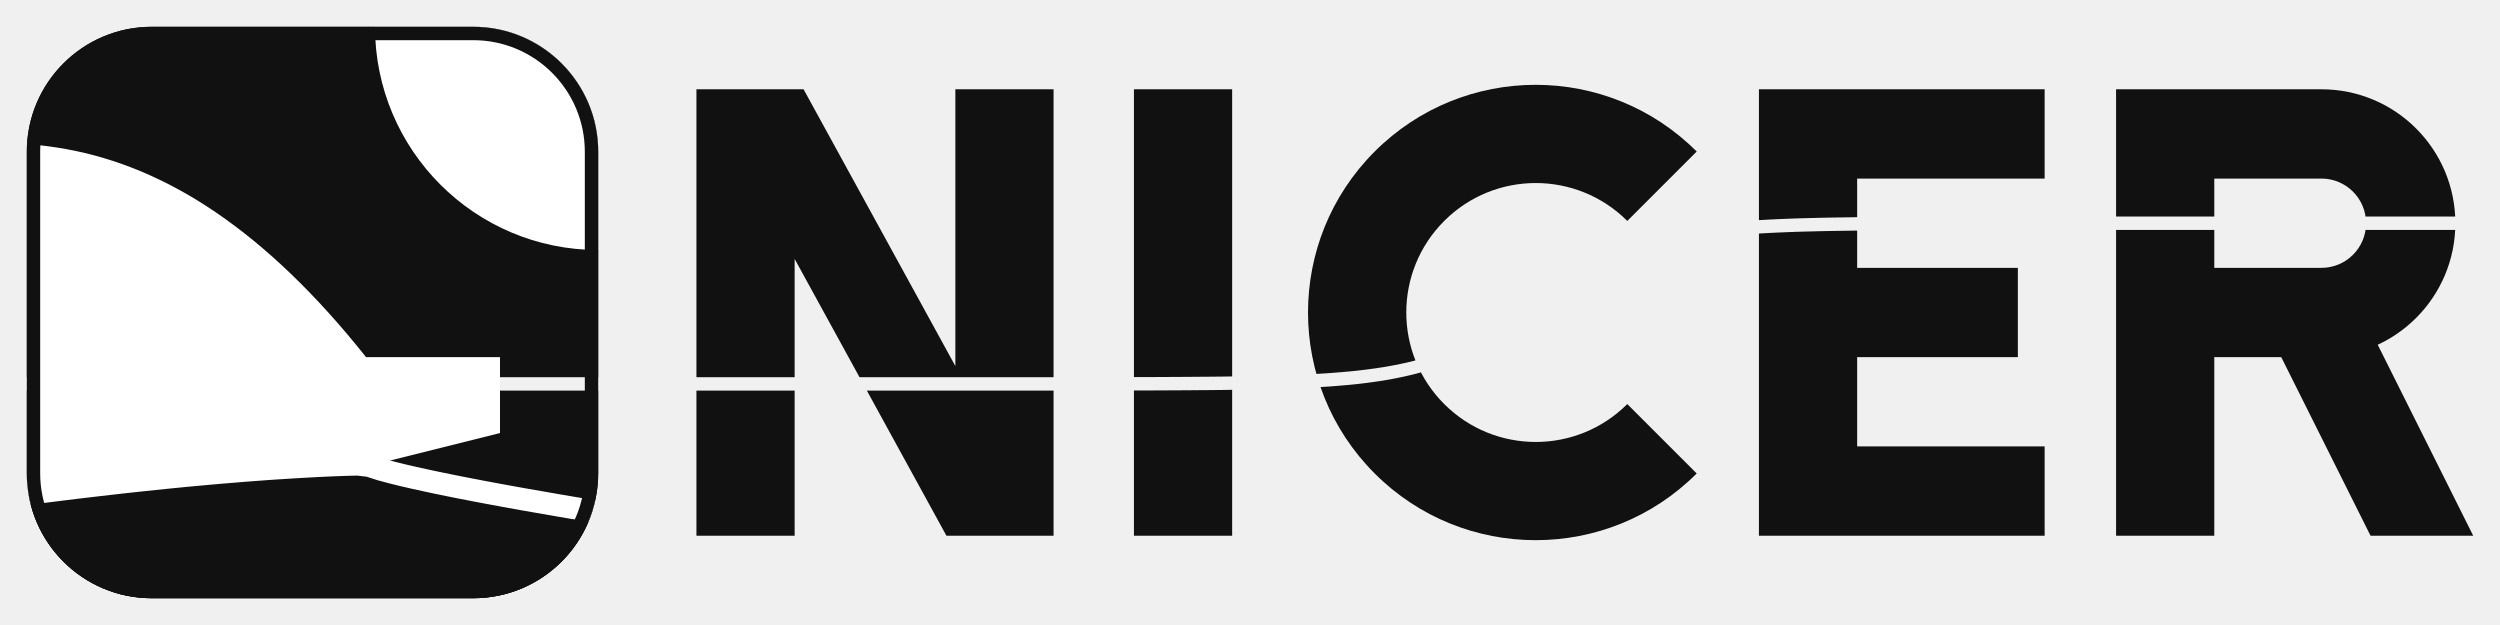
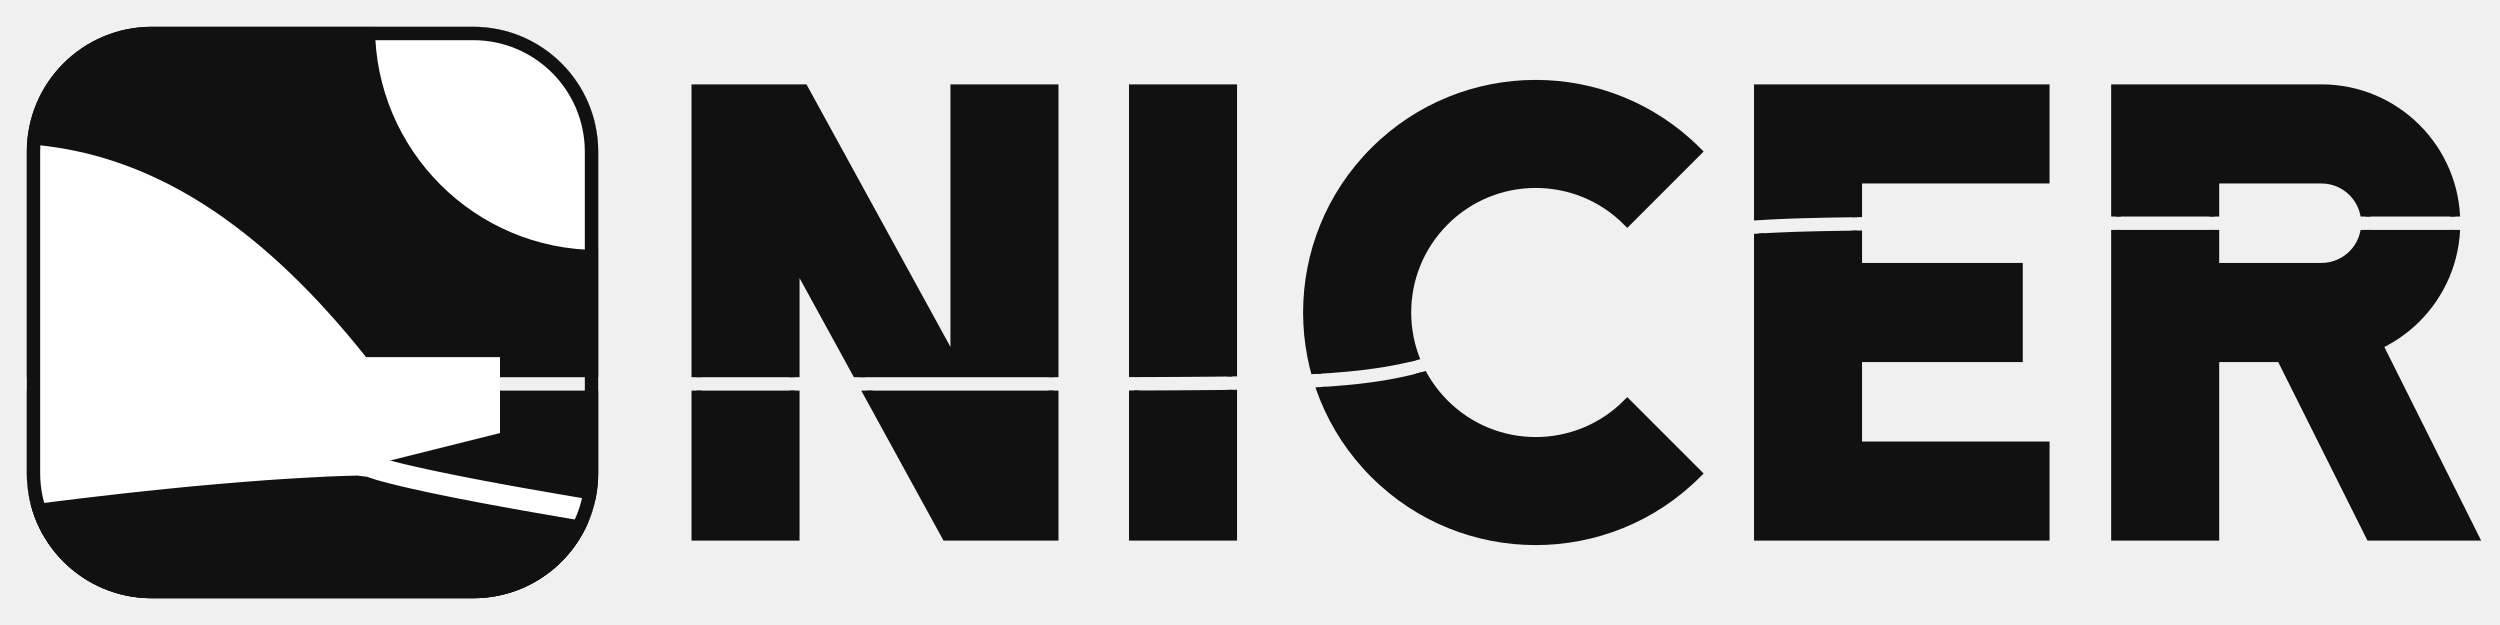
<svg xmlns="http://www.w3.org/2000/svg" viewBox="-6 -20 560 140" width="560" height="140">
  <defs>
    <clipPath id="c1m-a">
      <path d="M-12,-20H554L554.00,28.50L552.00,28.50L550.00,28.50L548.00,28.50L546.00,28.50L544.00,28.50L542.00,28.50L540.00,28.50L538.00,28.50L536.00,28.50L534.00,28.50L532.00,28.50L530.00,28.50L528.00,28.50L526.00,28.50L524.00,28.50L522.00,28.50L520.00,28.50L518.00,28.50L516.00,28.50L514.00,28.50L512.00,28.50L510.00,28.50L508.00,28.50L506.00,28.50L504.00,28.50L502.00,28.50L500.00,28.50L498.00,28.50L496.00,28.50L494.00,28.50L492.00,28.50L490.00,28.50L488.00,28.50L486.00,28.50L484.00,28.50L482.00,28.50L480.00,28.50L478.00,28.50L476.00,28.50L474.00,28.50L472.00,28.50L470.00,28.50L468.00,28.50L466.00,28.50L464.00,28.50L462.00,28.50L460.00,28.50L458.00,28.50L456.00,28.50L454.00,28.51L452.00,28.51L450.00,28.51L448.00,28.51L446.00,28.51L444.00,28.51L442.00,28.51L440.00,28.52L438.00,28.52L436.00,28.52L434.00,28.52L432.00,28.53L430.00,28.53L428.00,28.54L426.00,28.54L424.00,28.55L422.00,28.56L420.00,28.57L418.00,28.58L416.00,28.60L414.00,28.61L412.00,28.63L410.00,28.65L408.00,28.68L406.00,28.71L404.00,28.74L402.00,28.78L400.00,28.83L398.00,28.88L396.00,28.94L394.00,29.02L392.00,29.10L390.00,29.20L388.00,29.31L386.00,29.44L384.00,29.60L382.00,29.77L380.00,29.97L378.00,30.21L376.00,30.48L374.00,30.78L372.00,31.14L370.00,31.54L368.00,31.99L366.00,32.51L364.00,33.09L362.00,33.74L360.00,34.47L358.00,35.28L356.00,36.16L354.00,37.13L352.00,38.18L350.00,39.31L348.00,40.51L346.00,41.77L344.00,43.08L342.00,44.43L340.00,45.81L338.00,47.19L336.00,48.57L334.00,49.92L332.00,51.23L330.00,52.49L328.00,53.69L326.00,54.82L324.00,55.87L322.00,56.84L320.00,57.72L318.00,58.53L316.00,59.26L314.00,59.91L312.00,60.49L310.00,61.01L308.00,61.46L306.00,61.86L304.00,62.22L302.00,62.52L300.00,62.79L298.00,63.03L296.00,63.23L294.00,63.40L292.00,63.56L290.00,63.69L288.00,63.80L286.00,63.90L284.00,63.98L282.00,64.06L280.00,64.12L278.00,64.17L276.00,64.22L274.00,64.26L272.00,64.29L270.00,64.32L268.00,64.35L266.00,64.37L264.00,64.39L262.00,64.40L260.00,64.42L258.00,64.43L256.00,64.44L254.00,64.45L252.00,64.46L250.00,64.46L248.00,64.47L246.00,64.47L244.00,64.48L242.00,64.48L240.00,64.48L238.00,64.48L236.00,64.49L234.00,64.49L232.00,64.49L230.00,64.49L228.00,64.49L226.00,64.49L224.00,64.49L222.00,64.50L220.00,64.50L218.00,64.50L216.00,64.50L214.00,64.50L212.00,64.50L210.00,64.50L208.00,64.50L206.00,64.50L204.00,64.50L202.00,64.50L200.00,64.50L198.00,64.50L196.00,64.50L194.00,64.50L192.00,64.50L190.00,64.50L188.00,64.50L186.00,64.50L184.00,64.50L182.00,64.50L180.00,64.50L178.00,64.50L176.00,64.50L174.00,64.50L172.00,64.50L170.00,64.50L168.00,64.50L166.00,64.50L164.00,64.50L162.00,64.50L160.00,64.50L158.00,64.50L156.00,64.50L154.00,64.50L152.00,64.50L150.00,64.50L148.00,64.50L146.00,64.50L144.00,64.50L142.00,64.50L140.00,64.50L138.00,64.50L136.00,64.50L134.00,64.50L132.00,64.50L130.00,64.50L128.00,64.50L126.00,64.50L124.00,64.50L122.00,64.50L120.00,64.50L118.00,64.50L116.00,64.50L114.00,64.50L112.00,64.50L110.00,64.50L108.00,64.50L106.00,64.50L104.00,64.50L102.00,64.50L100.00,64.50L98.00,64.50L96.00,64.50L94.00,64.50L92.00,64.50L90.00,64.50L88.00,64.50L86.00,64.50L84.00,64.50L82.00,64.50L80.00,64.50L78.00,64.50L76.00,64.50L74.00,64.50L72.00,64.50L70.00,64.50L68.00,64.50L66.00,64.50L64.00,64.50L62.00,64.50L60.00,64.50L58.00,64.50L56.00,64.50L54.00,64.50L52.00,64.50L50.00,64.50L48.00,64.50L46.00,64.50L44.00,64.50L42.00,64.50L40.00,64.50L38.00,64.50L36.00,64.50L34.00,64.50L32.00,64.50L30.00,64.50L28.00,64.50L26.00,64.50L24.00,64.50L22.00,64.50L20.00,64.50L18.00,64.50L16.00,64.50L14.00,64.50L12.00,64.50L10.00,64.50L8.00,64.50L6.00,64.50L4.00,64.50L2.00,64.50L0.00,64.50L-2.00,64.50L-4.00,64.50L-6.00,64.50L-8.00,64.50L-10.00,64.50L-12.00,64.50Z" />
    </clipPath>
    <clipPath id="c1m-b">
      <path d="M-12,120L-12.00,67.50L-10.00,67.50L-8.00,67.50L-6.00,67.50L-4.00,67.50L-2.00,67.50L0.00,67.50L2.00,67.50L4.00,67.50L6.00,67.50L8.00,67.50L10.00,67.50L12.00,67.50L14.00,67.50L16.00,67.50L18.00,67.50L20.00,67.50L22.00,67.50L24.00,67.50L26.00,67.50L28.00,67.50L30.00,67.50L32.00,67.50L34.00,67.50L36.00,67.50L38.00,67.50L40.00,67.50L42.00,67.50L44.00,67.50L46.00,67.50L48.00,67.50L50.00,67.50L52.00,67.50L54.00,67.50L56.00,67.50L58.00,67.50L60.00,67.50L62.00,67.50L64.00,67.50L66.00,67.50L68.00,67.50L70.00,67.50L72.00,67.50L74.00,67.50L76.00,67.50L78.00,67.50L80.00,67.50L82.00,67.50L84.00,67.50L86.00,67.50L88.00,67.50L90.00,67.50L92.00,67.50L94.00,67.50L96.00,67.50L98.00,67.50L100.00,67.50L102.00,67.50L104.00,67.50L106.00,67.50L108.00,67.50L110.00,67.50L112.00,67.50L114.00,67.50L116.00,67.50L118.00,67.50L120.00,67.50L122.00,67.50L124.00,67.50L126.00,67.50L128.00,67.50L130.00,67.50L132.00,67.50L134.00,67.50L136.00,67.50L138.00,67.50L140.00,67.50L142.00,67.50L144.00,67.50L146.00,67.50L148.00,67.50L150.00,67.50L152.00,67.50L154.00,67.50L156.00,67.50L158.00,67.50L160.00,67.50L162.00,67.50L164.00,67.50L166.00,67.50L168.00,67.50L170.00,67.50L172.00,67.50L174.00,67.50L176.00,67.50L178.00,67.50L180.00,67.50L182.00,67.50L184.00,67.50L186.00,67.50L188.00,67.50L190.00,67.50L192.00,67.50L194.00,67.50L196.00,67.50L198.00,67.50L200.00,67.50L202.00,67.50L204.00,67.50L206.00,67.50L208.00,67.50L210.00,67.50L212.00,67.50L214.00,67.50L216.00,67.50L218.00,67.50L220.00,67.50L222.00,67.50L224.00,67.49L226.00,67.49L228.00,67.49L230.00,67.49L232.00,67.49L234.00,67.49L236.00,67.49L238.00,67.48L240.00,67.48L242.00,67.48L244.00,67.48L246.00,67.47L248.00,67.47L250.00,67.46L252.00,67.46L254.00,67.45L256.00,67.44L258.00,67.43L260.00,67.42L262.00,67.40L264.00,67.39L266.00,67.37L268.00,67.35L270.00,67.32L272.00,67.29L274.00,67.26L276.00,67.22L278.00,67.17L280.00,67.12L282.00,67.06L284.00,66.98L286.00,66.90L288.00,66.80L290.00,66.69L292.00,66.56L294.00,66.40L296.00,66.23L298.00,66.03L300.00,65.79L302.00,65.52L304.00,65.22L306.00,64.86L308.00,64.46L310.00,64.01L312.00,63.49L314.00,62.91L316.00,62.26L318.00,61.53L320.00,60.72L322.00,59.84L324.00,58.87L326.00,57.82L328.00,56.69L330.00,55.49L332.00,54.23L334.00,52.92L336.00,51.57L338.00,50.19L340.00,48.81L342.00,47.43L344.00,46.08L346.00,44.77L348.00,43.51L350.00,42.31L352.00,41.18L354.00,40.13L356.00,39.16L358.00,38.28L360.00,37.47L362.00,36.74L364.00,36.09L366.00,35.51L368.00,34.99L370.00,34.54L372.00,34.14L374.00,33.78L376.00,33.48L378.00,33.21L380.00,32.97L382.00,32.77L384.00,32.60L386.00,32.44L388.00,32.31L390.00,32.20L392.00,32.10L394.00,32.02L396.00,31.94L398.00,31.88L400.00,31.83L402.00,31.78L404.00,31.74L406.00,31.71L408.00,31.68L410.00,31.65L412.00,31.63L414.00,31.61L416.00,31.60L418.00,31.58L420.00,31.57L422.00,31.56L424.00,31.55L426.00,31.54L428.00,31.54L430.00,31.53L432.00,31.53L434.00,31.52L436.00,31.52L438.00,31.52L440.00,31.52L442.00,31.51L444.00,31.51L446.00,31.51L448.00,31.51L450.00,31.51L452.00,31.51L454.00,31.51L456.00,31.50L458.00,31.50L460.00,31.50L462.00,31.50L464.00,31.50L466.00,31.50L468.00,31.50L470.00,31.50L472.00,31.50L474.00,31.50L476.00,31.50L478.00,31.50L480.00,31.50L482.00,31.50L484.00,31.50L486.00,31.50L488.00,31.50L490.00,31.50L492.00,31.50L494.00,31.50L496.00,31.50L498.00,31.50L500.00,31.50L502.00,31.50L504.00,31.50L506.00,31.50L508.00,31.50L510.00,31.50L512.00,31.50L514.00,31.50L516.00,31.50L518.00,31.50L520.00,31.50L522.00,31.50L524.00,31.50L526.00,31.50L528.00,31.50L530.00,31.50L532.00,31.50L534.00,31.50L536.00,31.50L538.00,31.50L540.00,31.50L542.00,31.50L544.00,31.50L546.00,31.50L548.00,31.50L550.00,31.50L552.00,31.50L554.00,31.50L554,120Z" />
    </clipPath>
    <clipPath id="c1m-t">
      <rect y="-14" width="128" height="128" rx="28" />
    </clipPath>
  </defs>
  <g clip-path="url(#c1m-t)">
    <g clip-path="url(#c1m-a)">
      <rect x="-12" y="-14" width="152" height="128" fill="#111111" />
      <circle cx="128" cy="-14" r="50" fill="#FFFFFF" />
    </g>
    <g clip-path="url(#c1m-b)">
      <rect x="-12" y="-14" width="152" height="128" fill="#111111" />
    </g>
    <path d="M-12.00,92.28L-9.47,91.93L-6.93,91.58L-4.40,91.23L-1.87,90.89L0.67,90.56L3.20,90.23L5.73,89.91L8.27,89.59L10.80,89.28L13.33,88.98L15.87,88.68L18.40,88.39L20.93,88.10L23.47,87.82L26.00,87.55L28.53,87.28L31.07,87.02L33.60,86.77L36.13,86.52L38.67,86.29L41.20,86.06L43.73,85.84L46.27,85.63L48.80,85.42L51.33,85.23L53.87,85.04L56.40,84.87L58.93,84.71L61.47,84.56L64.00,84.42L66.53,84.29L69.07,84.18L71.60,84.09L74.13,84.03L76.67,84.33L79.20,85.15L81.73,85.83L84.27,86.46L86.80,87.04L89.33,87.60L91.87,88.14L94.40,88.66L96.93,89.17L99.47,89.66L102.00,90.15L104.53,90.62L107.07,91.09L109.60,91.55L112.13,92.00L114.67,92.44L117.20,92.88L119.73,93.32L122.27,93.75L124.80,94.17L127.33,94.59L129.87,95.01L132.40,95.42L134.93,95.83L137.47,96.00L140.00,96.00L140,126L-12,126Z" fill="#111111" stroke="#FFFFFF" stroke-width="5" stroke-linejoin="round" />
    <path d="M-12.00,12.00L-8.00,12.00L-5.90,12.01L-3.80,12.07L-1.70,12.16L0.40,12.30L2.50,12.49L4.60,12.74L6.70,13.04L8.80,13.39L10.90,13.80L13.00,14.27L15.10,14.80L17.20,15.40L19.30,16.05L21.40,16.77L23.50,17.55L25.60,18.39L27.70,19.31L29.80,20.29L31.90,21.33L34.00,22.45L36.10,23.63L38.20,24.88L40.30,26.21L42.40,27.60L44.50,29.07L46.60,30.61L48.70,32.22L50.80,33.90L52.90,35.66L55.00,37.49L57.10,39.40L59.20,41.38L61.30,43.44L63.40,45.57L65.50,47.78L67.60,50.07L69.70,52.43L71.80,54.88L73.90,57.40L76.00,60.00L106.00,60.00L106.00,77.00L76.00,84.50L76.00,84.50L73.90,84.53L71.80,84.59L69.70,84.66L67.60,84.74L65.50,84.84L63.40,84.95L61.30,85.07L59.20,85.19L57.10,85.32L55.00,85.47L52.90,85.61L50.80,85.77L48.70,85.93L46.60,86.10L44.50,86.27L42.40,86.45L40.30,86.64L38.20,86.83L36.10,87.03L34.00,87.23L31.90,87.44L29.80,87.65L27.70,87.87L25.60,88.09L23.50,88.32L21.40,88.55L19.30,88.78L17.20,89.02L15.10,89.27L13.00,89.52L10.90,89.77L8.80,90.03L6.70,90.29L4.60,90.55L2.50,90.82L0.40,91.09L-1.70,91.37L-3.80,91.65L-5.90,91.93L-8.00,92.22L-12.00,91.72Z" fill="#FFFFFF" />
    <rect y="-14" width="128" height="128" rx="28" fill="none" stroke="#111111" stroke-width="6" />
  </g>
-   <g clip-path="url(#c1m-a)" fill="#111111">
+   <g clip-path="url(#c1m-a)" fill="#111111" stroke="#111111" stroke-width="2.2" stroke-linejoin="miter">
    <path transform="translate(150.00 0.00) scale(1.0)" d="M0,100V0H24L58,62V0H80V100H56L22,38V100Z" />
    <path transform="translate(248.00 0.00) scale(1.0)" d="M0,0H22V100H0Z" />
    <path transform="translate(288.00 0.00) scale(1.0)" d="M86.06,13.94A51,51 0 1 0 86.06,86.06L70.51,70.51A29,29 0 1 1 70.51,29.49Z" />
    <path transform="translate(388.00 0.00) scale(1.0)" d="M0,0H64V20H22V40H58V60H22V80H64V100H0Z" />
    <path transform="translate(468.00 0.00) scale(1.0)" d="M0,0H22V100H0Z M22,0H46A30,30 0 0 1 46,60H22V40H46A10,10 0 0 0 46,20H22Z M34,54H57L80,100H57Z" />
  </g>
-   <g clip-path="url(#c1m-b)" fill="#111111">
+   <g clip-path="url(#c1m-b)" fill="#111111" stroke="#111111" stroke-width="2.2" stroke-linejoin="miter">
    <path transform="translate(150.00 0.00) scale(1.0)" d="M0,100V0H24L58,62V0H80V100H56L22,38V100Z" />
    <path transform="translate(248.00 0.00) scale(1.0)" d="M0,0H22V100H0Z" />
    <path transform="translate(288.00 0.00) scale(1.0)" d="M86.06,13.94A51,51 0 1 0 86.06,86.06L70.51,70.51A29,29 0 1 1 70.51,29.49Z" />
    <path transform="translate(388.00 0.00) scale(1.0)" d="M0,0H64V20H22V40H58V60H22V80H64V100H0Z" />
    <path transform="translate(468.00 0.00) scale(1.0)" d="M0,0H22V100H0Z M22,0H46A30,30 0 0 1 46,60H22V40H46A10,10 0 0 0 46,20H22Z M34,54H57L80,100H57Z" />
  </g>
</svg>
